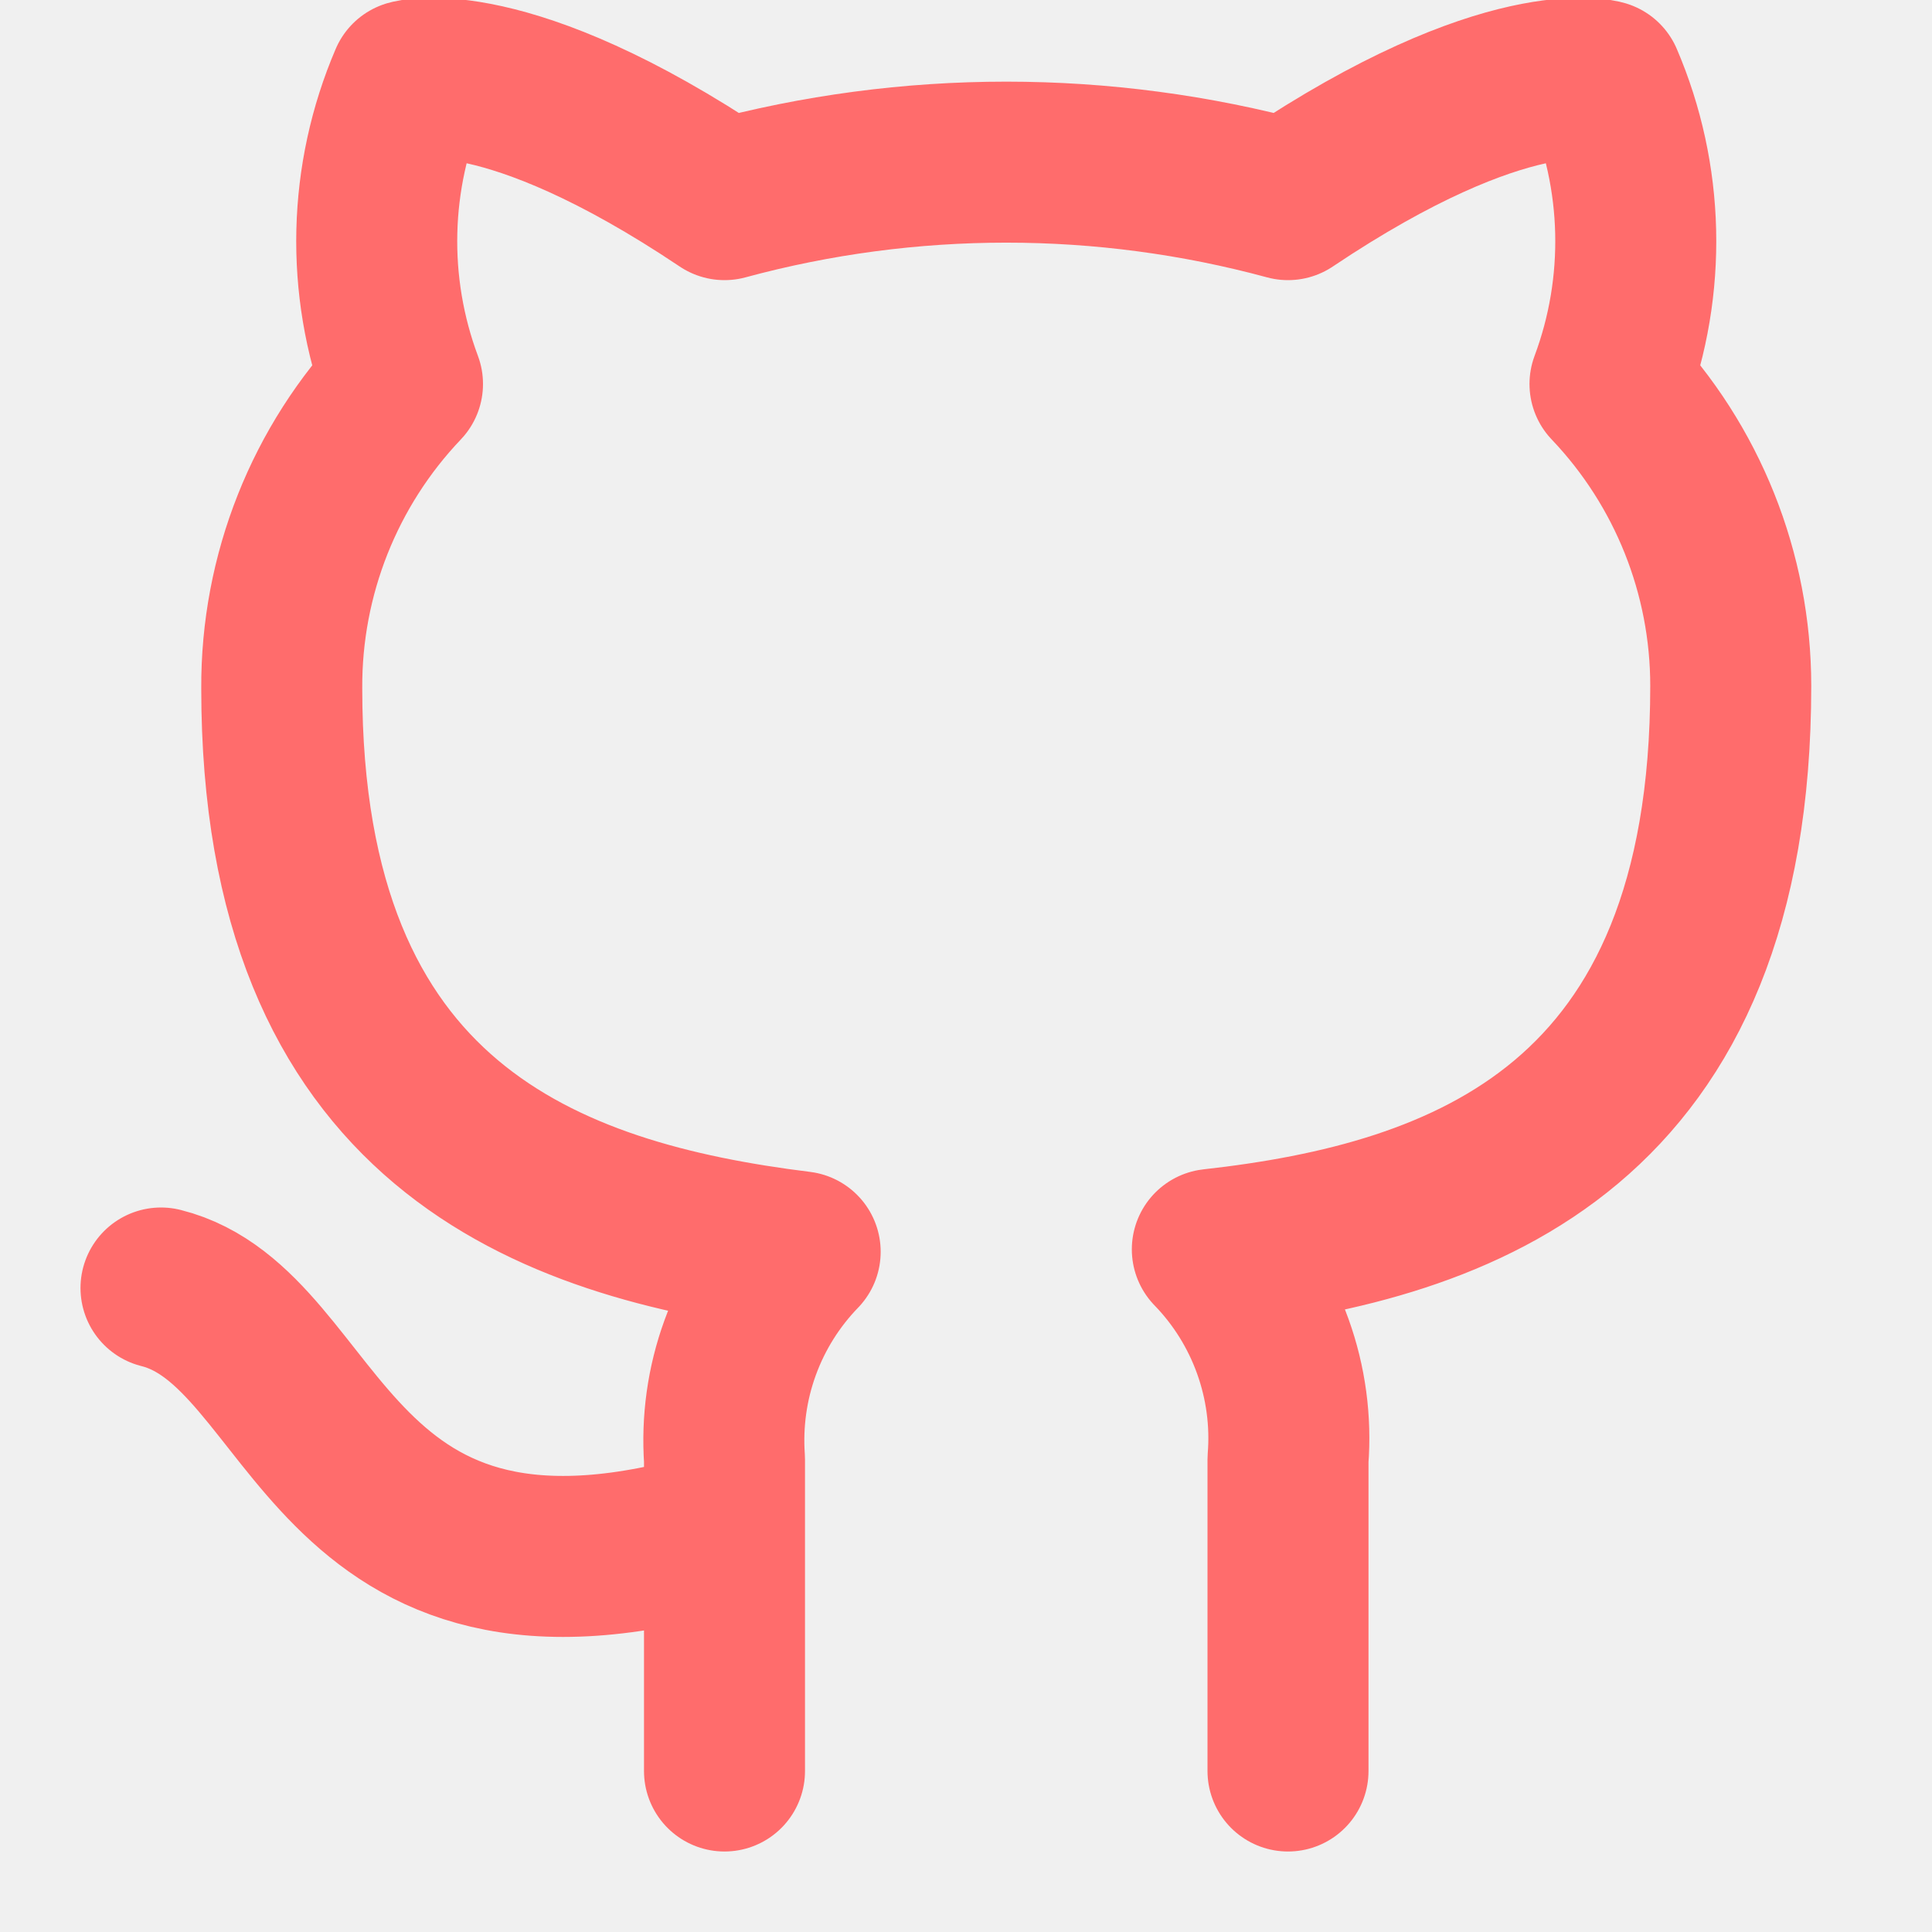
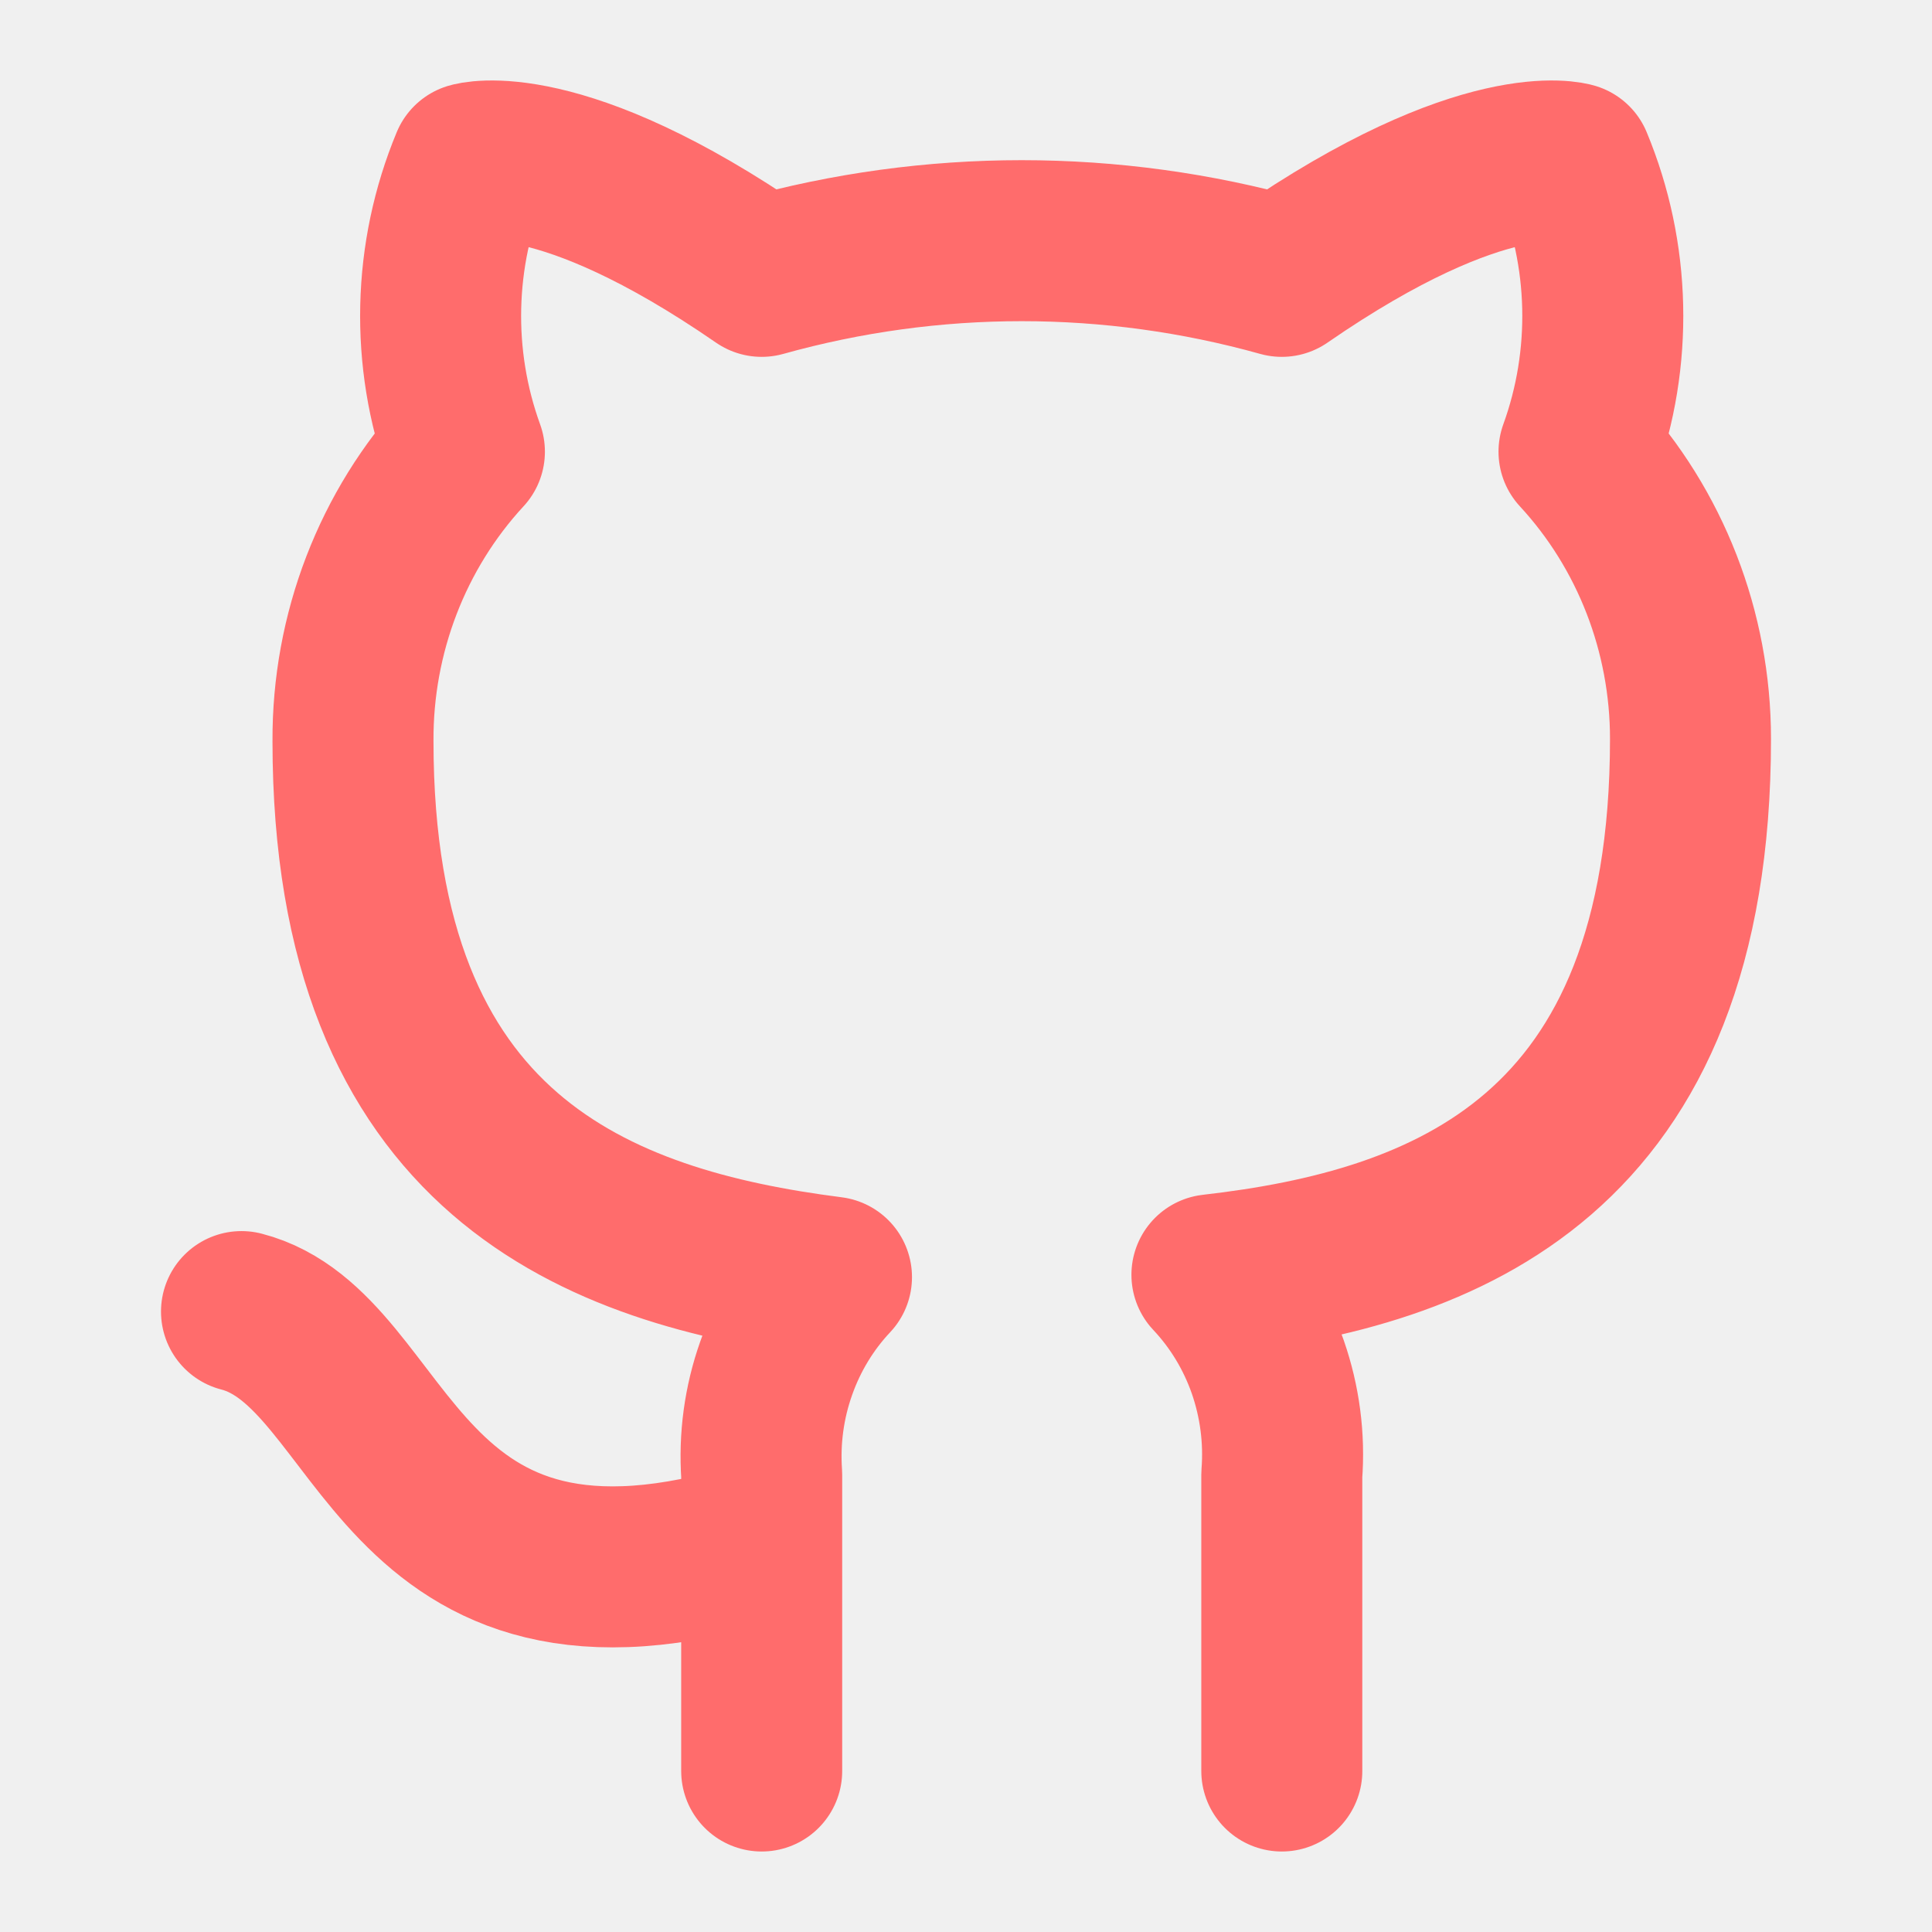
<svg xmlns="http://www.w3.org/2000/svg" width="24" height="24" viewBox="0 0 24 24" fill="none">
-   <g clip-path="url(#clip0_2316_734)">
-     <path d="M9 19C4 20.5 4 16.5 2 16M16 22V18.13C16.038 17.653 15.973 17.174 15.811 16.724C15.649 16.274 15.393 15.863 15.06 15.52C18.2 15.17 21.5 13.98 21.5 8.52C21.5 7.124 20.963 5.781 20 4.77C20.456 3.549 20.424 2.198 19.91 1C19.91 1 18.73 0.65 16 2.48C13.708 1.859 11.292 1.859 9 2.48C6.27 0.65 5.09 1 5.09 1C4.576 2.198 4.544 3.549 5 4.77C4.03 5.789 3.493 7.143 3.5 8.55C3.5 13.97 6.8 15.16 9.94 15.55C9.611 15.89 9.357 16.295 9.195 16.74C9.033 17.184 8.967 17.658 9 18.13V22" stroke="#FF6C6C" stroke-width="2" stroke-linecap="round" stroke-linejoin="round" />
-   </g>
-   <defs>
-     <clipPath id="clip0_2316_734">
-       <rect width="24" height="24" fill="white" />
-     </clipPath>
-   </defs>
+   <path d="M9.462 19.146C4.846 20.573 4.846 16.769 3 16.293M15.923 22V18.319C15.958 17.865 15.898 17.41 15.749 16.981C15.599 16.553 15.363 16.163 15.055 15.836C17.954 15.504 21 14.372 21 9.178C21 7.85 20.504 6.573 19.615 5.611C20.036 4.45 20.006 3.165 19.532 2.025C19.532 2.025 18.443 1.693 15.923 3.433C13.807 2.842 11.577 2.842 9.462 3.433C6.942 1.693 5.852 2.025 5.852 2.025C5.378 3.165 5.348 4.45 5.769 5.611C4.874 6.58 4.378 7.869 4.385 9.207C4.385 14.362 7.431 15.494 10.329 15.865C10.025 16.188 9.791 16.574 9.642 16.997C9.492 17.42 9.431 17.87 9.462 18.319V22" stroke="#FF6C6C" stroke-width="2" stroke-linecap="round" stroke-linejoin="round" />
</svg>
